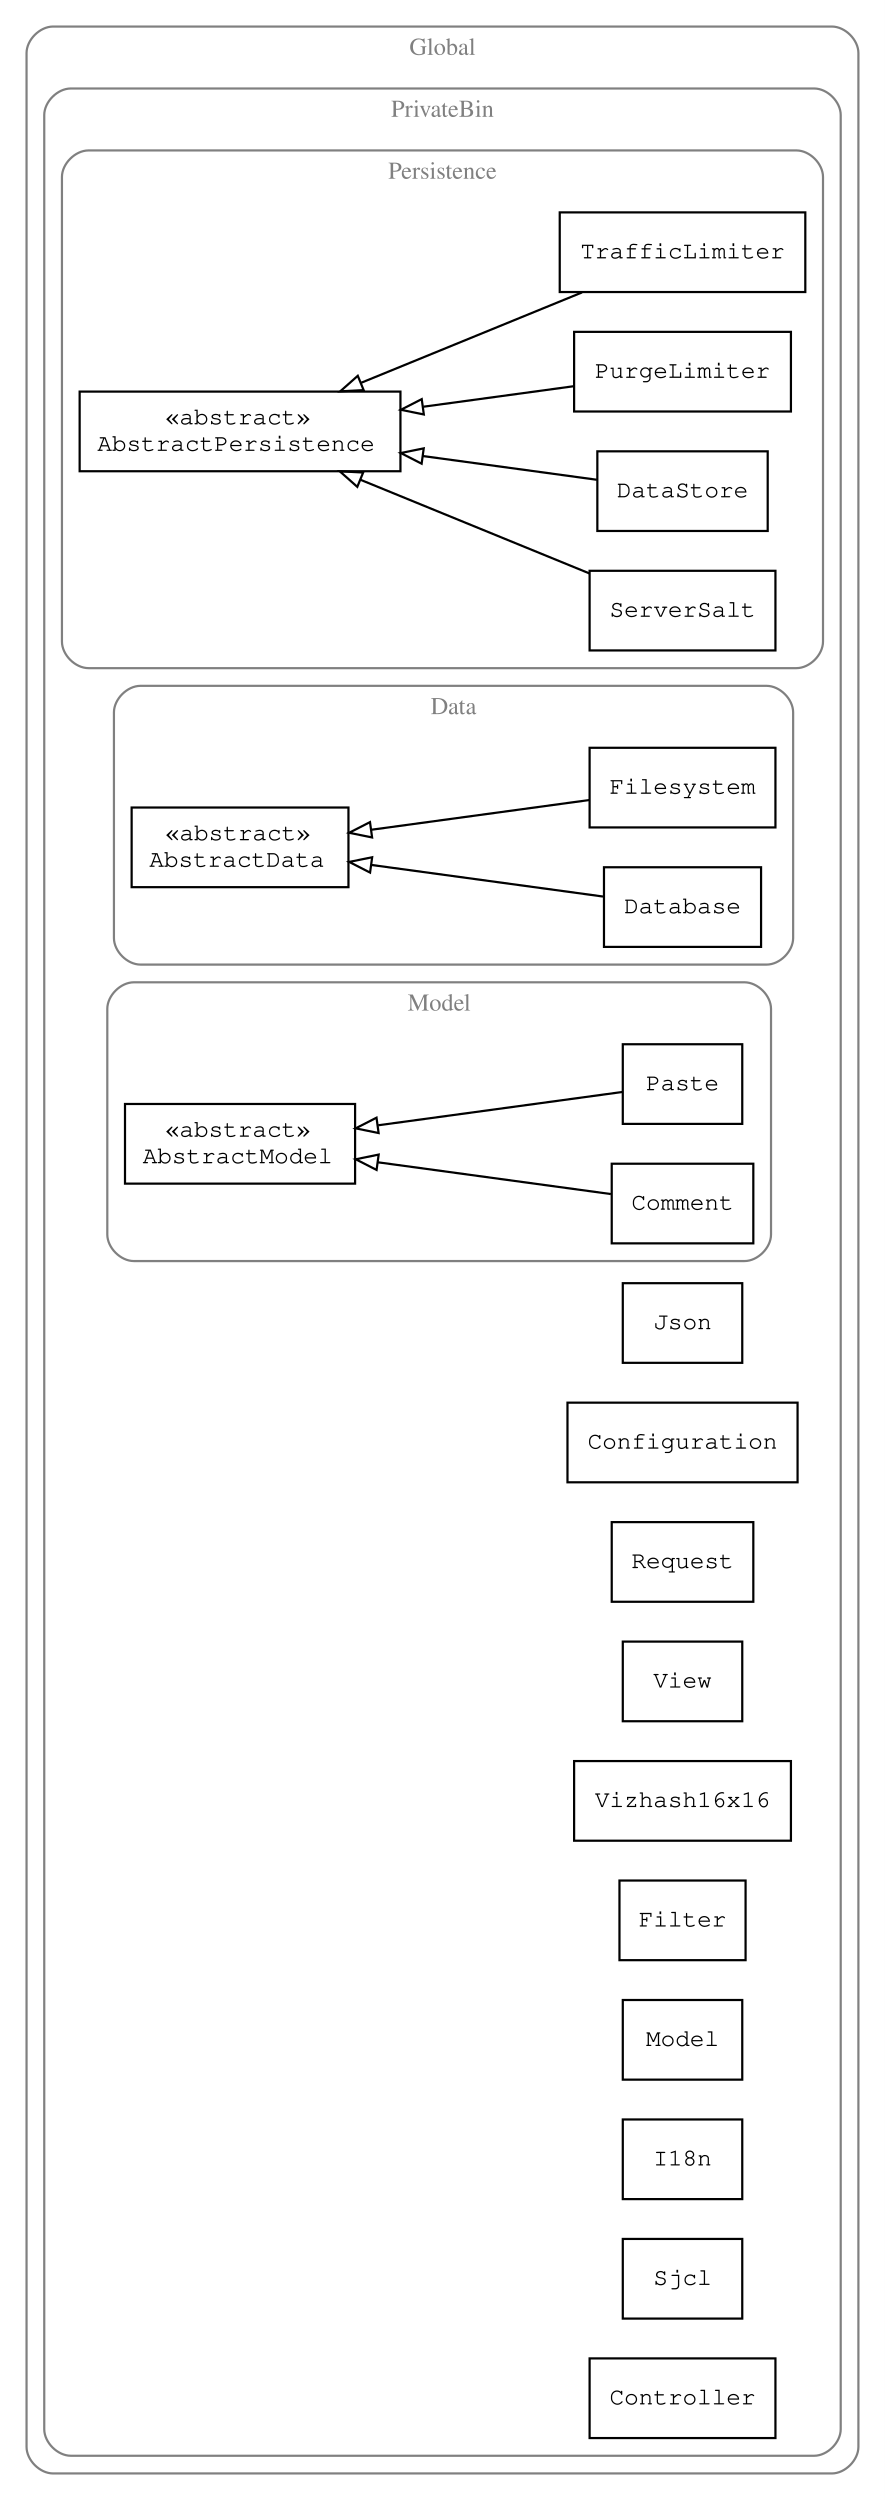
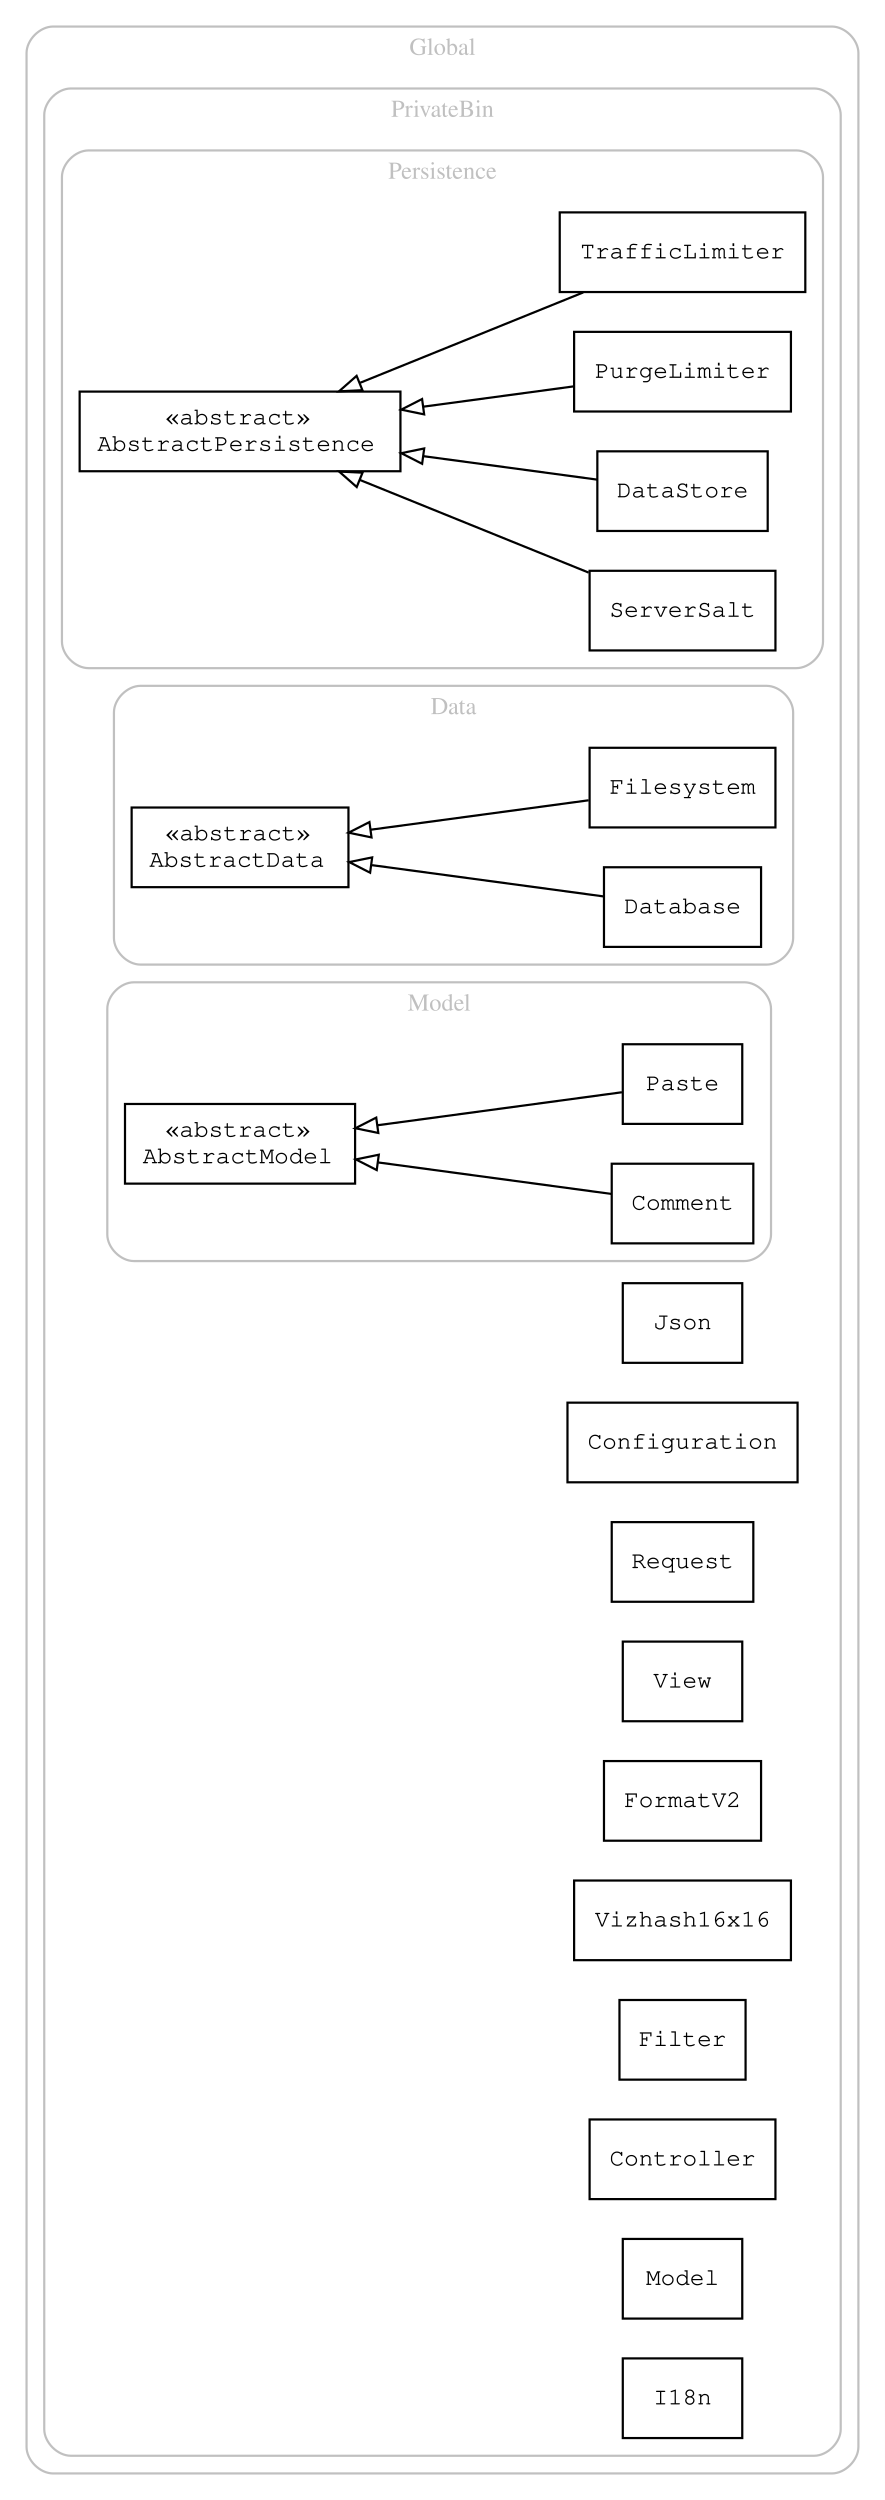
<svg xmlns="http://www.w3.org/2000/svg" width="400pt" height="1130pt" viewBox="0.00 0.00 400.00 1130.00">
  <g id="graph0" class="graph" transform="scale(1 1) rotate(0) translate(4 1126)">
-     <polygon fill="white" stroke="none" points="-4,4 -4,-1126 396,-1126 396,4 -4,4" />
+     <polygon fill="#ffffff" stroke="transparent" points="-4,4 -4,-1126 396,-1126 396,4 -4,4" />
    <g id="clust1" class="cluster">
-       <path fill="none" stroke="gray" d="M20,-8C20,-8 372,-8 372,-8 378,-8 384,-14 384,-20 384,-20 384,-1102 384,-1102 384,-1108 378,-1114 372,-1114 372,-1114 20,-1114 20,-1114 14,-1114 8,-1108 8,-1102 8,-1102 8,-20 8,-20 8,-14 14,-8 20,-8" />
-       <text text-anchor="middle" x="196" y="-1101.2" font-family="Times,serif" font-size="11.00" fill="gray">Global</text>
+       <path fill="none" stroke="#c0c0c0" d="M20,-8C20,-8 372,-8 372,-8 378,-8 384,-14 384,-20 384,-20 384,-1102 384,-1102 384,-1108 378,-1114 372,-1114 372,-1114 20,-1114 20,-1114 14,-1114 8,-1108 8,-1102 8,-1102 8,-20 8,-20 8,-14 14,-8 20,-8" />
+       <text text-anchor="middle" x="196" y="-1101.2" font-family="Times,serif" font-size="11.00" fill="#c0c0c0">Global</text>
    </g>
    <g id="clust2" class="cluster">
-       <path fill="none" stroke="gray" d="M28,-16C28,-16 364,-16 364,-16 370,-16 376,-22 376,-28 376,-28 376,-1074 376,-1074 376,-1080 370,-1086 364,-1086 364,-1086 28,-1086 28,-1086 22,-1086 16,-1080 16,-1074 16,-1074 16,-28 16,-28 16,-22 22,-16 28,-16" />
-       <text text-anchor="middle" x="196" y="-1073.2" font-family="Times,serif" font-size="11.00" fill="gray">PrivateBin</text>
+       <path fill="none" stroke="#c0c0c0" d="M28,-16C28,-16 364,-16 364,-16 370,-16 376,-22 376,-28 376,-28 376,-1074 376,-1074 376,-1080 370,-1086 364,-1086 364,-1086 28,-1086 28,-1086 22,-1086 16,-1080 16,-1074 16,-1074 16,-28 16,-28 16,-22 22,-16 28,-16" />
+       <text text-anchor="middle" x="196" y="-1073.2" font-family="Times,serif" font-size="11.00" fill="#c0c0c0">PrivateBin</text>
    </g>
    <g id="clust3" class="cluster">
-       <path fill="none" stroke="gray" d="M36,-824C36,-824 356,-824 356,-824 362,-824 368,-830 368,-836 368,-836 368,-1046 368,-1046 368,-1052 362,-1058 356,-1058 356,-1058 36,-1058 36,-1058 30,-1058 24,-1052 24,-1046 24,-1046 24,-836 24,-836 24,-830 30,-824 36,-824" />
-       <text text-anchor="middle" x="196" y="-1045.2" font-family="Times,serif" font-size="11.00" fill="gray">Persistence</text>
+       <path fill="none" stroke="#c0c0c0" d="M36,-824C36,-824 356,-824 356,-824 362,-824 368,-830 368,-836 368,-836 368,-1046 368,-1046 368,-1052 362,-1058 356,-1058 356,-1058 36,-1058 36,-1058 30,-1058 24,-1052 24,-1046 24,-1046 24,-836 24,-836 24,-830 30,-824 36,-824" />
+       <text text-anchor="middle" x="196" y="-1045.2" font-family="Times,serif" font-size="11.00" fill="#c0c0c0">Persistence</text>
    </g>
    <g id="clust4" class="cluster">
-       <path fill="none" stroke="gray" d="M59.5,-690C59.5,-690 342.5,-690 342.5,-690 348.5,-690 354.5,-696 354.5,-702 354.5,-702 354.5,-804 354.5,-804 354.5,-810 348.5,-816 342.5,-816 342.5,-816 59.5,-816 59.5,-816 53.5,-816 47.5,-810 47.5,-804 47.5,-804 47.5,-702 47.5,-702 47.5,-696 53.5,-690 59.5,-690" />
-       <text text-anchor="middle" x="201" y="-803.2" font-family="Times,serif" font-size="11.00" fill="gray">Data</text>
+       <path fill="none" stroke="#c0c0c0" d="M59.5,-690C59.5,-690 342.5,-690 342.5,-690 348.5,-690 354.5,-696 354.5,-702 354.5,-702 354.5,-804 354.5,-804 354.5,-810 348.5,-816 342.5,-816 342.5,-816 59.5,-816 59.5,-816 53.5,-816 47.5,-810 47.5,-804 47.5,-804 47.5,-702 47.5,-702 47.5,-696 53.5,-690 59.5,-690" />
+       <text text-anchor="middle" x="201" y="-803.2" font-family="Times,serif" font-size="11.00" fill="#c0c0c0">Data</text>
    </g>
    <g id="clust5" class="cluster">
-       <path fill="none" stroke="gray" d="M56.5,-556C56.5,-556 332.5,-556 332.5,-556 338.5,-556 344.5,-562 344.5,-568 344.5,-568 344.5,-670 344.5,-670 344.5,-676 338.5,-682 332.5,-682 332.5,-682 56.5,-682 56.5,-682 50.5,-682 44.5,-676 44.5,-670 44.5,-670 44.5,-568 44.5,-568 44.5,-562 50.5,-556 56.5,-556" />
-       <text text-anchor="middle" x="194.5" y="-669.2" font-family="Times,serif" font-size="11.00" fill="gray">Model</text>
+       <path fill="none" stroke="#c0c0c0" d="M56.5,-556C56.5,-556 332.5,-556 332.5,-556 338.5,-556 344.5,-562 344.5,-568 344.5,-568 344.5,-670 344.5,-670 344.5,-676 338.5,-682 332.5,-682 332.5,-682 56.5,-682 56.5,-682 50.5,-682 44.5,-676 44.5,-670 44.5,-670 44.5,-568 44.5,-568 44.5,-562 50.5,-556 56.5,-556" />
+       <text text-anchor="middle" x="194.5" y="-669.2" font-family="Times,serif" font-size="11.00" fill="#c0c0c0">Model</text>
    </g>
    <g id="node1" class="node">
-       <polygon fill="none" stroke="black" points="360,-1030 249,-1030 249,-994 360,-994 360,-1030" />
-       <text text-anchor="middle" x="304.5" y="-1009.2" font-family="Courier,monospace" font-size="11.00">TrafficLimiter</text>
+       <polygon fill="none" stroke="#000000" points="360,-1030 249,-1030 249,-994 360,-994 360,-1030" />
+       <text text-anchor="middle" x="304.5" y="-1009.2" font-family="Courier,monospace" font-size="11.00" fill="#000000">TrafficLimiter</text>
    </g>
    <g id="node4" class="node">
-       <polygon fill="none" stroke="black" points="177,-949 32,-949 32,-913 177,-913 177,-949" />
-       <text text-anchor="start" x="70.5" y="-934.2" font-family="Courier,monospace" font-size="11.00">«abstract»</text>
-       <text text-anchor="start" x="40" y="-922.2" font-family="Courier,monospace" font-size="11.00">AbstractPersistence</text>
+       <polygon fill="none" stroke="#000000" points="177,-949 32,-949 32,-913 177,-913 177,-949" />
+       <text text-anchor="start" x="70.5" y="-934.2" font-family="Courier,monospace" font-size="11.00" fill="#000000">«abstract»</text>
+       <text text-anchor="start" x="40" y="-922.2" font-family="Courier,monospace" font-size="11.00" fill="#000000">AbstractPersistence</text>
    </g>
    <g id="edge1" class="edge">
-       <path fill="none" stroke="black" d="M259.065,-993.822C229.513,-981.733 190.528,-965.784 159.233,-952.982" />
-       <polygon fill="none" stroke="black" points="160.367,-949.664 149.787,-949.117 157.717,-956.143 160.367,-949.664" />
+       <path fill="none" stroke="#000000" d="M259.616,-993.822C229.766,-981.733 190.387,-965.784 158.776,-952.982" />
+       <polygon fill="none" stroke="#000000" points="159.817,-949.627 149.234,-949.117 157.189,-956.115 159.817,-949.627" />
    </g>
    <g id="node2" class="node">
-       <polygon fill="none" stroke="black" points="353.5,-976 255.5,-976 255.5,-940 353.5,-940 353.5,-976" />
-       <text text-anchor="middle" x="304.5" y="-955.2" font-family="Courier,monospace" font-size="11.00">PurgeLimiter</text>
+       <polygon fill="none" stroke="#000000" points="353.5,-976 255.5,-976 255.5,-940 353.5,-940 353.5,-976" />
+       <text text-anchor="middle" x="304.5" y="-955.2" font-family="Courier,monospace" font-size="11.00" fill="#000000">PurgeLimiter</text>
    </g>
    <g id="edge2" class="edge">
-       <path fill="none" stroke="black" d="M255.317,-951.43C234.876,-948.642 210.469,-945.314 187.349,-942.161" />
-       <polygon fill="none" stroke="black" points="187.568,-938.659 177.186,-940.775 186.622,-945.595 187.568,-938.659" />
+       <path fill="none" stroke="#000000" d="M255.318,-951.361C234.866,-948.599 210.551,-945.317 187.481,-942.202" />
+       <polygon fill="none" stroke="#000000" points="187.716,-938.702 177.337,-940.833 186.779,-945.639 187.716,-938.702" />
    </g>
    <g id="node3" class="node">
-       <polygon fill="none" stroke="black" points="343,-922 266,-922 266,-886 343,-886 343,-922" />
-       <text text-anchor="middle" x="304.5" y="-901.2" font-family="Courier,monospace" font-size="11.00">DataStore</text>
+       <polygon fill="none" stroke="#000000" points="343,-922 266,-922 266,-886 343,-886 343,-922" />
+       <text text-anchor="middle" x="304.5" y="-901.2" font-family="Courier,monospace" font-size="11.00" fill="#000000">DataStore</text>
    </g>
    <g id="edge4" class="edge">
-       <path fill="none" stroke="black" d="M265.792,-909.142C243.507,-912.181 214.392,-916.151 187.098,-919.873" />
-       <polygon fill="none" stroke="black" points="186.576,-916.412 177.141,-921.231 187.522,-923.347 186.576,-916.412" />
+       <path fill="none" stroke="#000000" d="M265.938,-909.206C243.596,-912.222 214.573,-916.14 187.309,-919.821" />
+       <polygon fill="none" stroke="#000000" points="186.801,-916.358 177.359,-921.164 187.737,-923.295 186.801,-916.358" />
    </g>
    <g id="node5" class="node">
-       <polygon fill="none" stroke="black" points="346.5,-868 262.5,-868 262.5,-832 346.5,-832 346.5,-868" />
-       <text text-anchor="middle" x="304.5" y="-847.2" font-family="Courier,monospace" font-size="11.00">ServerSalt</text>
+       <polygon fill="none" stroke="#000000" points="346.5,-868 262.5,-868 262.5,-832 346.5,-832 346.5,-868" />
+       <text text-anchor="middle" x="304.5" y="-847.2" font-family="Courier,monospace" font-size="11.00" fill="#000000">ServerSalt</text>
    </g>
    <g id="edge7" class="edge">
-       <path fill="none" stroke="black" d="M262.474,-866.783C232.473,-879.056 191.506,-895.816 158.945,-909.136" />
-       <polygon fill="none" stroke="black" points="157.498,-905.947 149.567,-912.972 160.148,-912.425 157.498,-905.947" />
+       <path fill="none" stroke="#000000" d="M262.085,-867.178C231.924,-879.393 191.162,-895.902 158.651,-909.069" />
+       <polygon fill="none" stroke="#000000" points="157.238,-905.865 149.283,-912.863 159.865,-912.353 157.238,-905.865" />
    </g>
    <g id="node6" class="node">
-       <polygon fill="none" stroke="black" points="153.5,-761 55.5,-761 55.5,-725 153.5,-725 153.5,-761" />
-       <text text-anchor="start" x="70.5" y="-746.2" font-family="Courier,monospace" font-size="11.00">«abstract»</text>
-       <text text-anchor="start" x="63.5" y="-734.2" font-family="Courier,monospace" font-size="11.00">AbstractData</text>
+       <polygon fill="none" stroke="#000000" points="153.5,-761 55.5,-761 55.5,-725 153.5,-725 153.5,-761" />
+       <text text-anchor="start" x="70.5" y="-746.2" font-family="Courier,monospace" font-size="11.00" fill="#000000">«abstract»</text>
+       <text text-anchor="start" x="63.5" y="-734.2" font-family="Courier,monospace" font-size="11.00" fill="#000000">AbstractData</text>
    </g>
    <g id="node7" class="node">
-       <polygon fill="none" stroke="black" points="346.5,-788 262.5,-788 262.5,-752 346.5,-752 346.5,-788" />
-       <text text-anchor="middle" x="304.5" y="-767.2" font-family="Courier,monospace" font-size="11.00">Filesystem</text>
+       <polygon fill="none" stroke="#000000" points="346.5,-788 262.5,-788 262.5,-752 346.5,-752 346.5,-788" />
+       <text text-anchor="middle" x="304.5" y="-767.2" font-family="Courier,monospace" font-size="11.00" fill="#000000">Filesystem</text>
    </g>
    <g id="edge3" class="edge">
-       <path fill="none" stroke="black" d="M262.474,-764.406C233.958,-760.517 195.532,-755.277 163.837,-750.955" />
-       <polygon fill="none" stroke="black" points="164.185,-747.47 153.804,-749.587 163.239,-754.406 164.185,-747.47" />
+       <path fill="none" stroke="#000000" d="M262.085,-764.274C233.425,-760.405 195.191,-755.243 163.562,-750.973" />
+       <polygon fill="none" stroke="#000000" points="163.924,-747.491 153.546,-749.621 162.987,-754.428 163.924,-747.491" />
    </g>
    <g id="node8" class="node">
-       <polygon fill="none" stroke="black" points="340,-734 269,-734 269,-698 340,-698 340,-734" />
-       <text text-anchor="middle" x="304.5" y="-713.2" font-family="Courier,monospace" font-size="11.00">Database</text>
+       <polygon fill="none" stroke="#000000" points="340,-734 269,-734 269,-698 340,-698 340,-734" />
+       <text text-anchor="middle" x="304.5" y="-713.2" font-family="Courier,monospace" font-size="11.00" fill="#000000">Database</text>
    </g>
    <g id="edge6" class="edge">
-       <path fill="none" stroke="black" d="M268.557,-720.765C239.682,-724.702 198.065,-730.377 164.104,-735.009" />
-       <polygon fill="none" stroke="black" points="163.268,-731.59 153.832,-736.409 164.214,-738.526 163.268,-731.59" />
+       <path fill="none" stroke="#000000" d="M268.744,-720.827C239.724,-724.745 198.187,-730.352 164.146,-734.948" />
+       <polygon fill="none" stroke="#000000" points="163.286,-731.532 153.844,-736.339 164.222,-738.469 163.286,-731.532" />
    </g>
    <g id="node9" class="node">
-       <polygon fill="none" stroke="black" points="331.5,-654 277.5,-654 277.5,-618 331.5,-618 331.5,-654" />
-       <text text-anchor="middle" x="304.5" y="-633.2" font-family="Courier,monospace" font-size="11.00">Paste</text>
+       <polygon fill="none" stroke="#000000" points="331.5,-654 277.5,-654 277.5,-618 331.5,-618 331.5,-654" />
+       <text text-anchor="middle" x="304.5" y="-633.2" font-family="Courier,monospace" font-size="11.00" fill="#000000">Paste</text>
    </g>
    <g id="node10" class="node">
-       <polygon fill="none" stroke="black" points="156.5,-627 52.5,-627 52.5,-591 156.5,-591 156.5,-627" />
-       <text text-anchor="start" x="70.5" y="-612.2" font-family="Courier,monospace" font-size="11.00">«abstract»</text>
-       <text text-anchor="start" x="60.5" y="-600.2" font-family="Courier,monospace" font-size="11.00">AbstractModel</text>
+       <polygon fill="none" stroke="#000000" points="156.5,-627 52.5,-627 52.5,-591 156.5,-591 156.5,-627" />
+       <text text-anchor="start" x="70.5" y="-612.2" font-family="Courier,monospace" font-size="11.00" fill="#000000">«abstract»</text>
+       <text text-anchor="start" x="60.5" y="-600.2" font-family="Courier,monospace" font-size="11.00" fill="#000000">AbstractModel</text>
    </g>
    <g id="edge5" class="edge">
-       <path fill="none" stroke="black" d="M277.207,-632.415C249.226,-628.599 203.975,-622.428 166.95,-617.38" />
-       <polygon fill="none" stroke="black" points="167.128,-613.871 156.746,-615.988 166.182,-620.807 167.128,-613.871" />
+       <path fill="none" stroke="#000000" d="M277.11,-632.302C248.849,-628.487 203.802,-622.406 166.813,-617.412" />
+       <polygon fill="none" stroke="#000000" points="166.993,-613.905 156.614,-616.035 166.056,-620.842 166.993,-613.905" />
    </g>
    <g id="node11" class="node">
-       <polygon fill="none" stroke="black" points="336.5,-600 272.5,-600 272.5,-564 336.5,-564 336.5,-600" />
-       <text text-anchor="middle" x="304.5" y="-579.2" font-family="Courier,monospace" font-size="11.00">Comment</text>
+       <polygon fill="none" stroke="#000000" points="336.5,-600 272.5,-600 272.5,-564 336.5,-564 336.5,-600" />
+       <text text-anchor="middle" x="304.5" y="-579.2" font-family="Courier,monospace" font-size="11.00" fill="#000000">Comment</text>
    </g>
    <g id="edge8" class="edge">
-       <path fill="none" stroke="black" d="M272.126,-586.278C243.94,-590.122 201.745,-595.876 166.869,-600.631" />
-       <polygon fill="none" stroke="black" points="166.211,-597.189 156.776,-602.008 167.157,-604.125 166.211,-597.189" />
+       <path fill="none" stroke="#000000" d="M272.366,-586.338C244.025,-590.164 201.914,-595.849 166.961,-600.568" />
+       <polygon fill="none" stroke="#000000" points="166.281,-597.128 156.839,-601.934 167.218,-604.065 166.281,-597.128" />
    </g>
    <g id="node12" class="node">
-       <polygon fill="none" stroke="black" points="331.5,-546 277.5,-546 277.5,-510 331.5,-510 331.5,-546" />
-       <text text-anchor="middle" x="304.5" y="-525.2" font-family="Courier,monospace" font-size="11.00">Json</text>
+       <polygon fill="none" stroke="#000000" points="331.5,-546 277.5,-546 277.5,-510 331.5,-510 331.5,-546" />
+       <text text-anchor="middle" x="304.5" y="-525.2" font-family="Courier,monospace" font-size="11.00" fill="#000000">Json</text>
    </g>
    <g id="node13" class="node">
-       <polygon fill="none" stroke="black" points="356.5,-492 252.5,-492 252.5,-456 356.5,-456 356.5,-492" />
-       <text text-anchor="middle" x="304.5" y="-471.2" font-family="Courier,monospace" font-size="11.00">Configuration</text>
+       <polygon fill="none" stroke="#000000" points="356.5,-492 252.5,-492 252.5,-456 356.5,-456 356.5,-492" />
+       <text text-anchor="middle" x="304.5" y="-471.2" font-family="Courier,monospace" font-size="11.00" fill="#000000">Configuration</text>
    </g>
    <g id="node14" class="node">
-       <polygon fill="none" stroke="black" points="336.5,-438 272.5,-438 272.5,-402 336.5,-402 336.5,-438" />
-       <text text-anchor="middle" x="304.5" y="-417.2" font-family="Courier,monospace" font-size="11.00">Request</text>
+       <polygon fill="none" stroke="#000000" points="336.5,-438 272.5,-438 272.5,-402 336.5,-402 336.5,-438" />
+       <text text-anchor="middle" x="304.5" y="-417.2" font-family="Courier,monospace" font-size="11.00" fill="#000000">Request</text>
    </g>
    <g id="node15" class="node">
-       <polygon fill="none" stroke="black" points="331.5,-384 277.5,-384 277.5,-348 331.5,-348 331.5,-384" />
-       <text text-anchor="middle" x="304.5" y="-363.2" font-family="Courier,monospace" font-size="11.00">View</text>
+       <polygon fill="none" stroke="#000000" points="331.5,-384 277.5,-384 277.5,-348 331.5,-348 331.5,-384" />
+       <text text-anchor="middle" x="304.5" y="-363.2" font-family="Courier,monospace" font-size="11.00" fill="#000000">View</text>
    </g>
    <g id="node16" class="node">
-       <polygon fill="none" stroke="black" points="353.5,-330 255.5,-330 255.5,-294 353.5,-294 353.5,-330" />
-       <text text-anchor="middle" x="304.5" y="-309.2" font-family="Courier,monospace" font-size="11.00">Vizhash16x16</text>
+       <polygon fill="none" stroke="#000000" points="340,-330 269,-330 269,-294 340,-294 340,-330" />
+       <text text-anchor="middle" x="304.5" y="-309.2" font-family="Courier,monospace" font-size="11.00" fill="#000000">FormatV2</text>
    </g>
    <g id="node17" class="node">
-       <polygon fill="none" stroke="black" points="333,-276 276,-276 276,-240 333,-240 333,-276" />
-       <text text-anchor="middle" x="304.5" y="-255.2" font-family="Courier,monospace" font-size="11.00">Filter</text>
+       <polygon fill="none" stroke="#000000" points="353.5,-276 255.5,-276 255.5,-240 353.5,-240 353.5,-276" />
+       <text text-anchor="middle" x="304.5" y="-255.2" font-family="Courier,monospace" font-size="11.00" fill="#000000">Vizhash16x16</text>
    </g>
    <g id="node18" class="node">
-       <polygon fill="none" stroke="black" points="331.5,-222 277.5,-222 277.5,-186 331.5,-186 331.5,-222" />
-       <text text-anchor="middle" x="304.5" y="-201.2" font-family="Courier,monospace" font-size="11.00">Model</text>
+       <polygon fill="none" stroke="#000000" points="333,-222 276,-222 276,-186 333,-186 333,-222" />
+       <text text-anchor="middle" x="304.5" y="-201.2" font-family="Courier,monospace" font-size="11.00" fill="#000000">Filter</text>
    </g>
    <g id="node19" class="node">
-       <polygon fill="none" stroke="black" points="331.5,-168 277.5,-168 277.5,-132 331.5,-132 331.5,-168" />
-       <text text-anchor="middle" x="304.5" y="-147.2" font-family="Courier,monospace" font-size="11.00">I18n</text>
+       <polygon fill="none" stroke="#000000" points="346.5,-168 262.5,-168 262.5,-132 346.5,-132 346.5,-168" />
+       <text text-anchor="middle" x="304.5" y="-147.2" font-family="Courier,monospace" font-size="11.00" fill="#000000">Controller</text>
    </g>
    <g id="node20" class="node">
-       <polygon fill="none" stroke="black" points="331.5,-114 277.5,-114 277.5,-78 331.5,-78 331.5,-114" />
-       <text text-anchor="middle" x="304.5" y="-93.2" font-family="Courier,monospace" font-size="11.00">Sjcl</text>
+       <polygon fill="none" stroke="#000000" points="331.5,-114 277.5,-114 277.5,-78 331.5,-78 331.5,-114" />
+       <text text-anchor="middle" x="304.5" y="-93.2" font-family="Courier,monospace" font-size="11.00" fill="#000000">Model</text>
    </g>
    <g id="node21" class="node">
-       <polygon fill="none" stroke="black" points="346.5,-60 262.5,-60 262.5,-24 346.5,-24 346.5,-60" />
-       <text text-anchor="middle" x="304.5" y="-39.2" font-family="Courier,monospace" font-size="11.00">Controller</text>
+       <polygon fill="none" stroke="#000000" points="331.5,-60 277.5,-60 277.5,-24 331.5,-24 331.5,-60" />
+       <text text-anchor="middle" x="304.5" y="-39.2" font-family="Courier,monospace" font-size="11.00" fill="#000000">I18n</text>
    </g>
  </g>
</svg>
